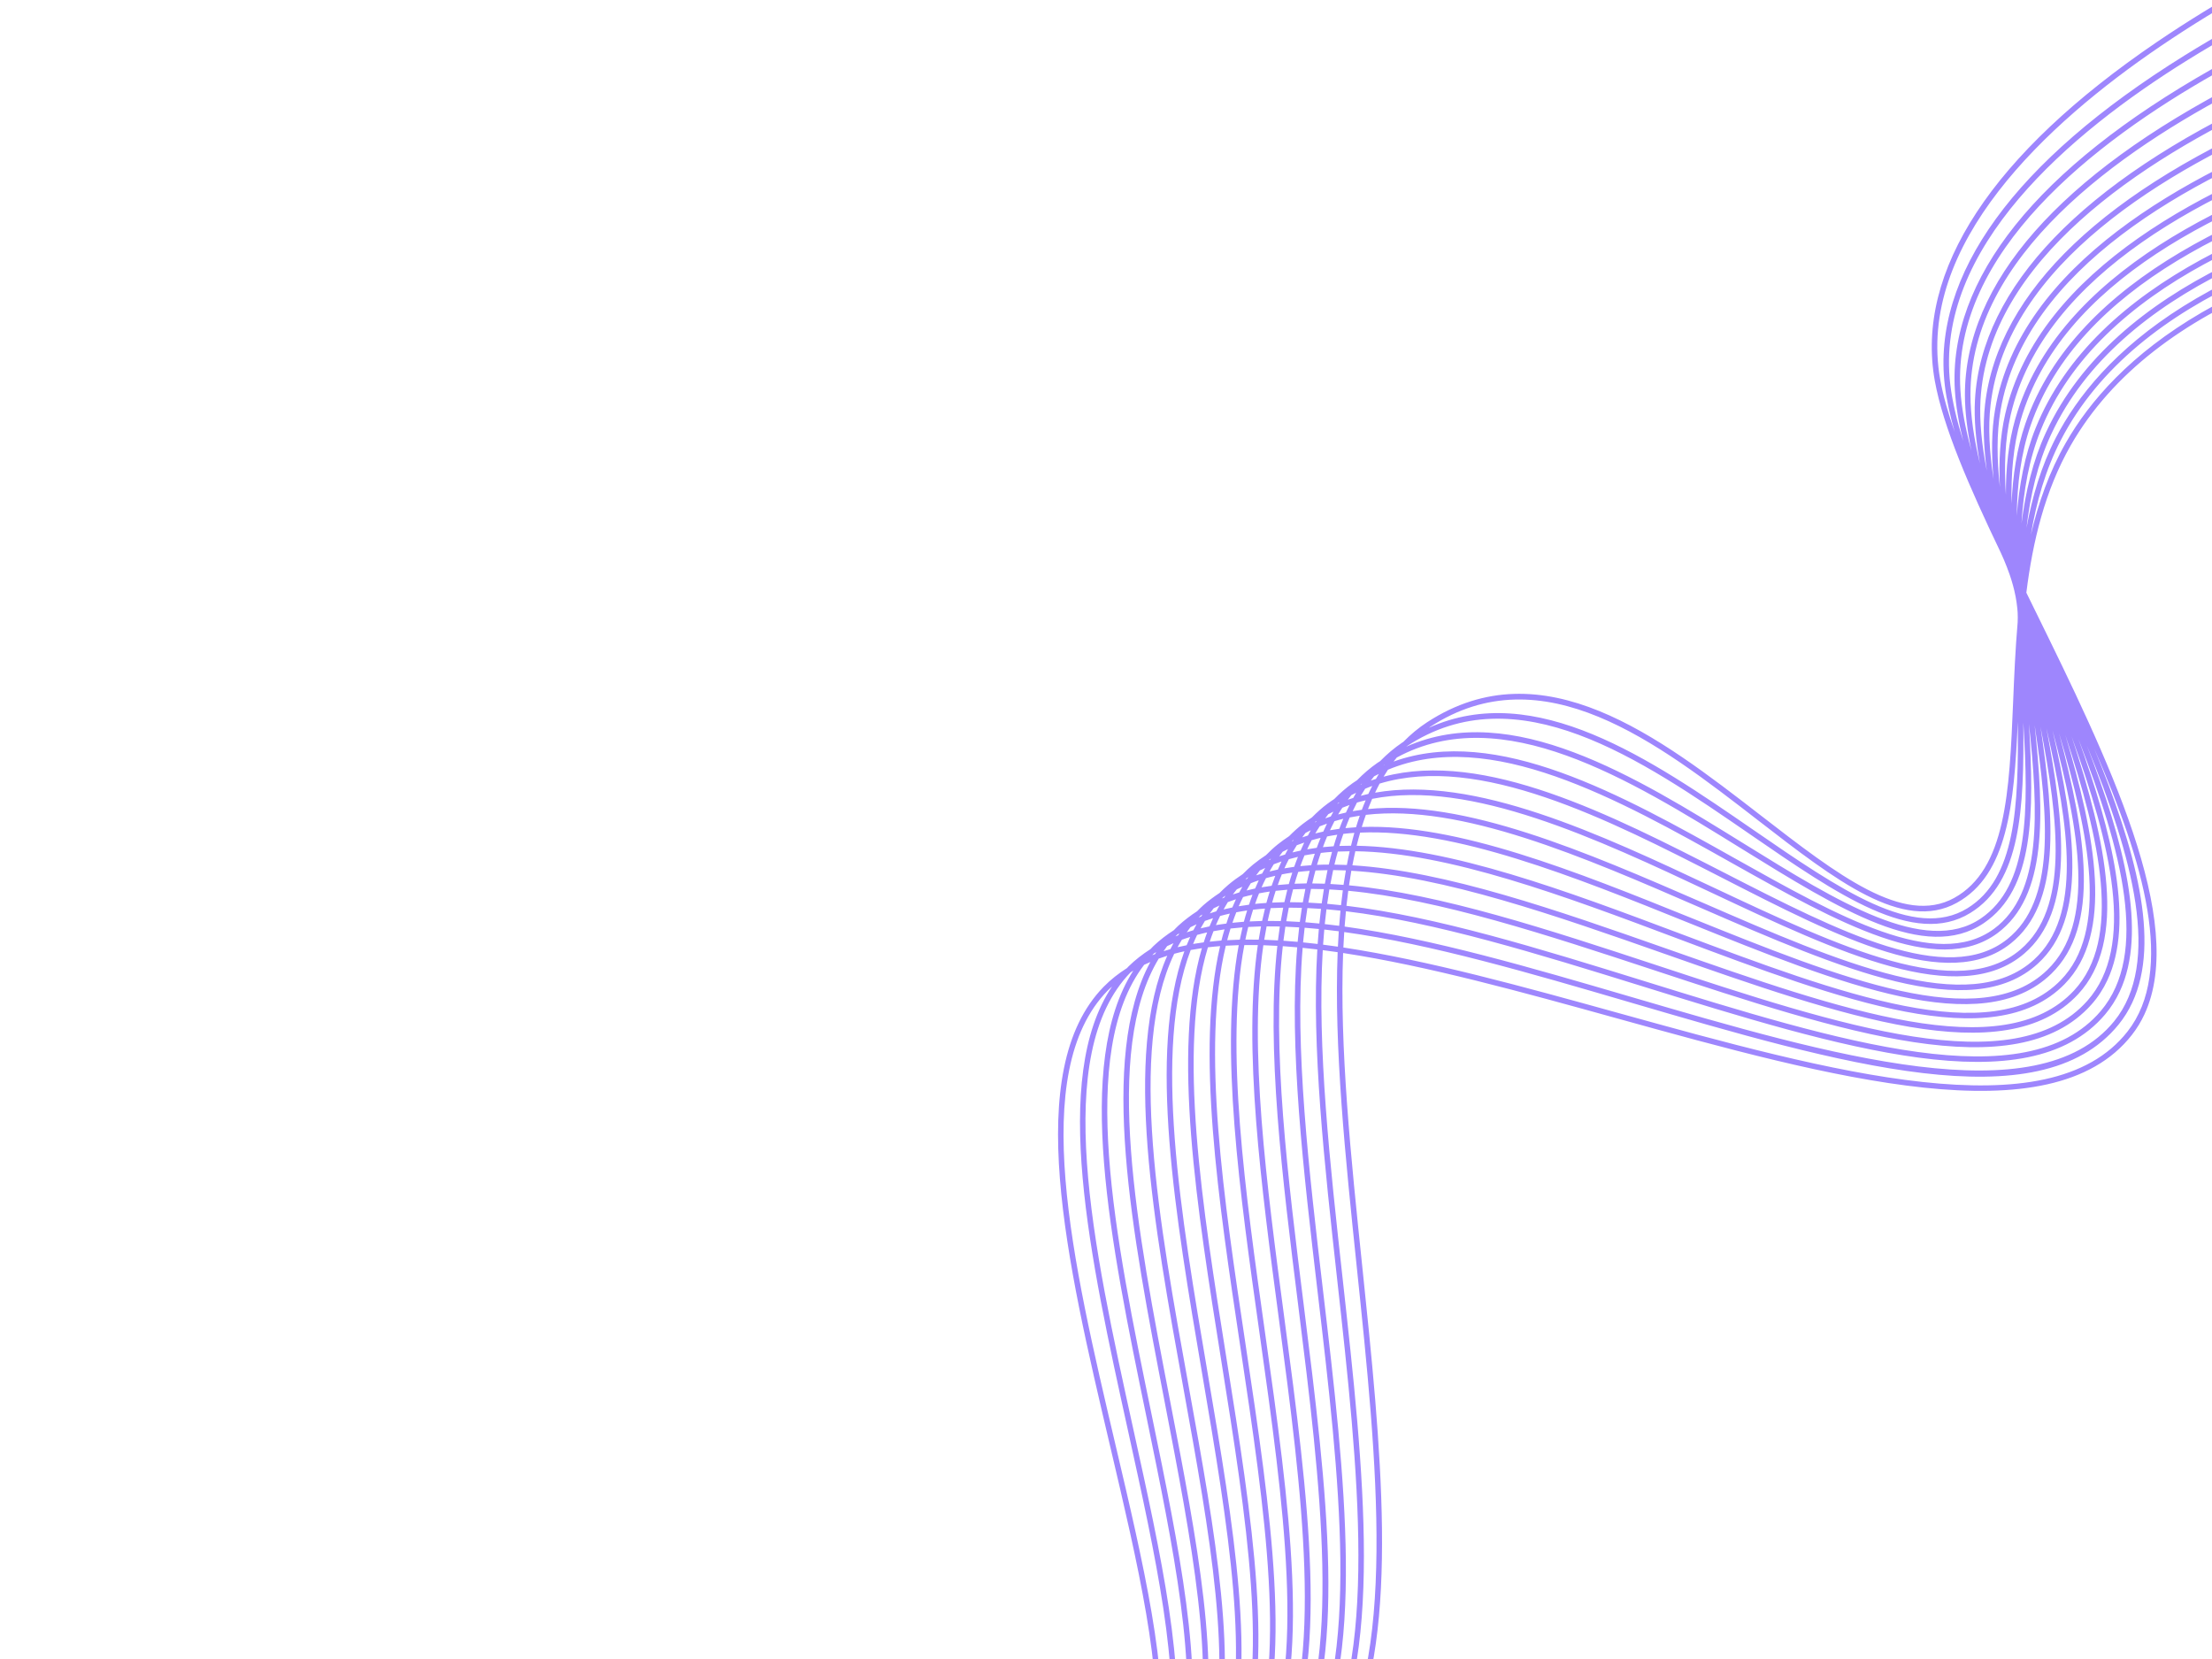
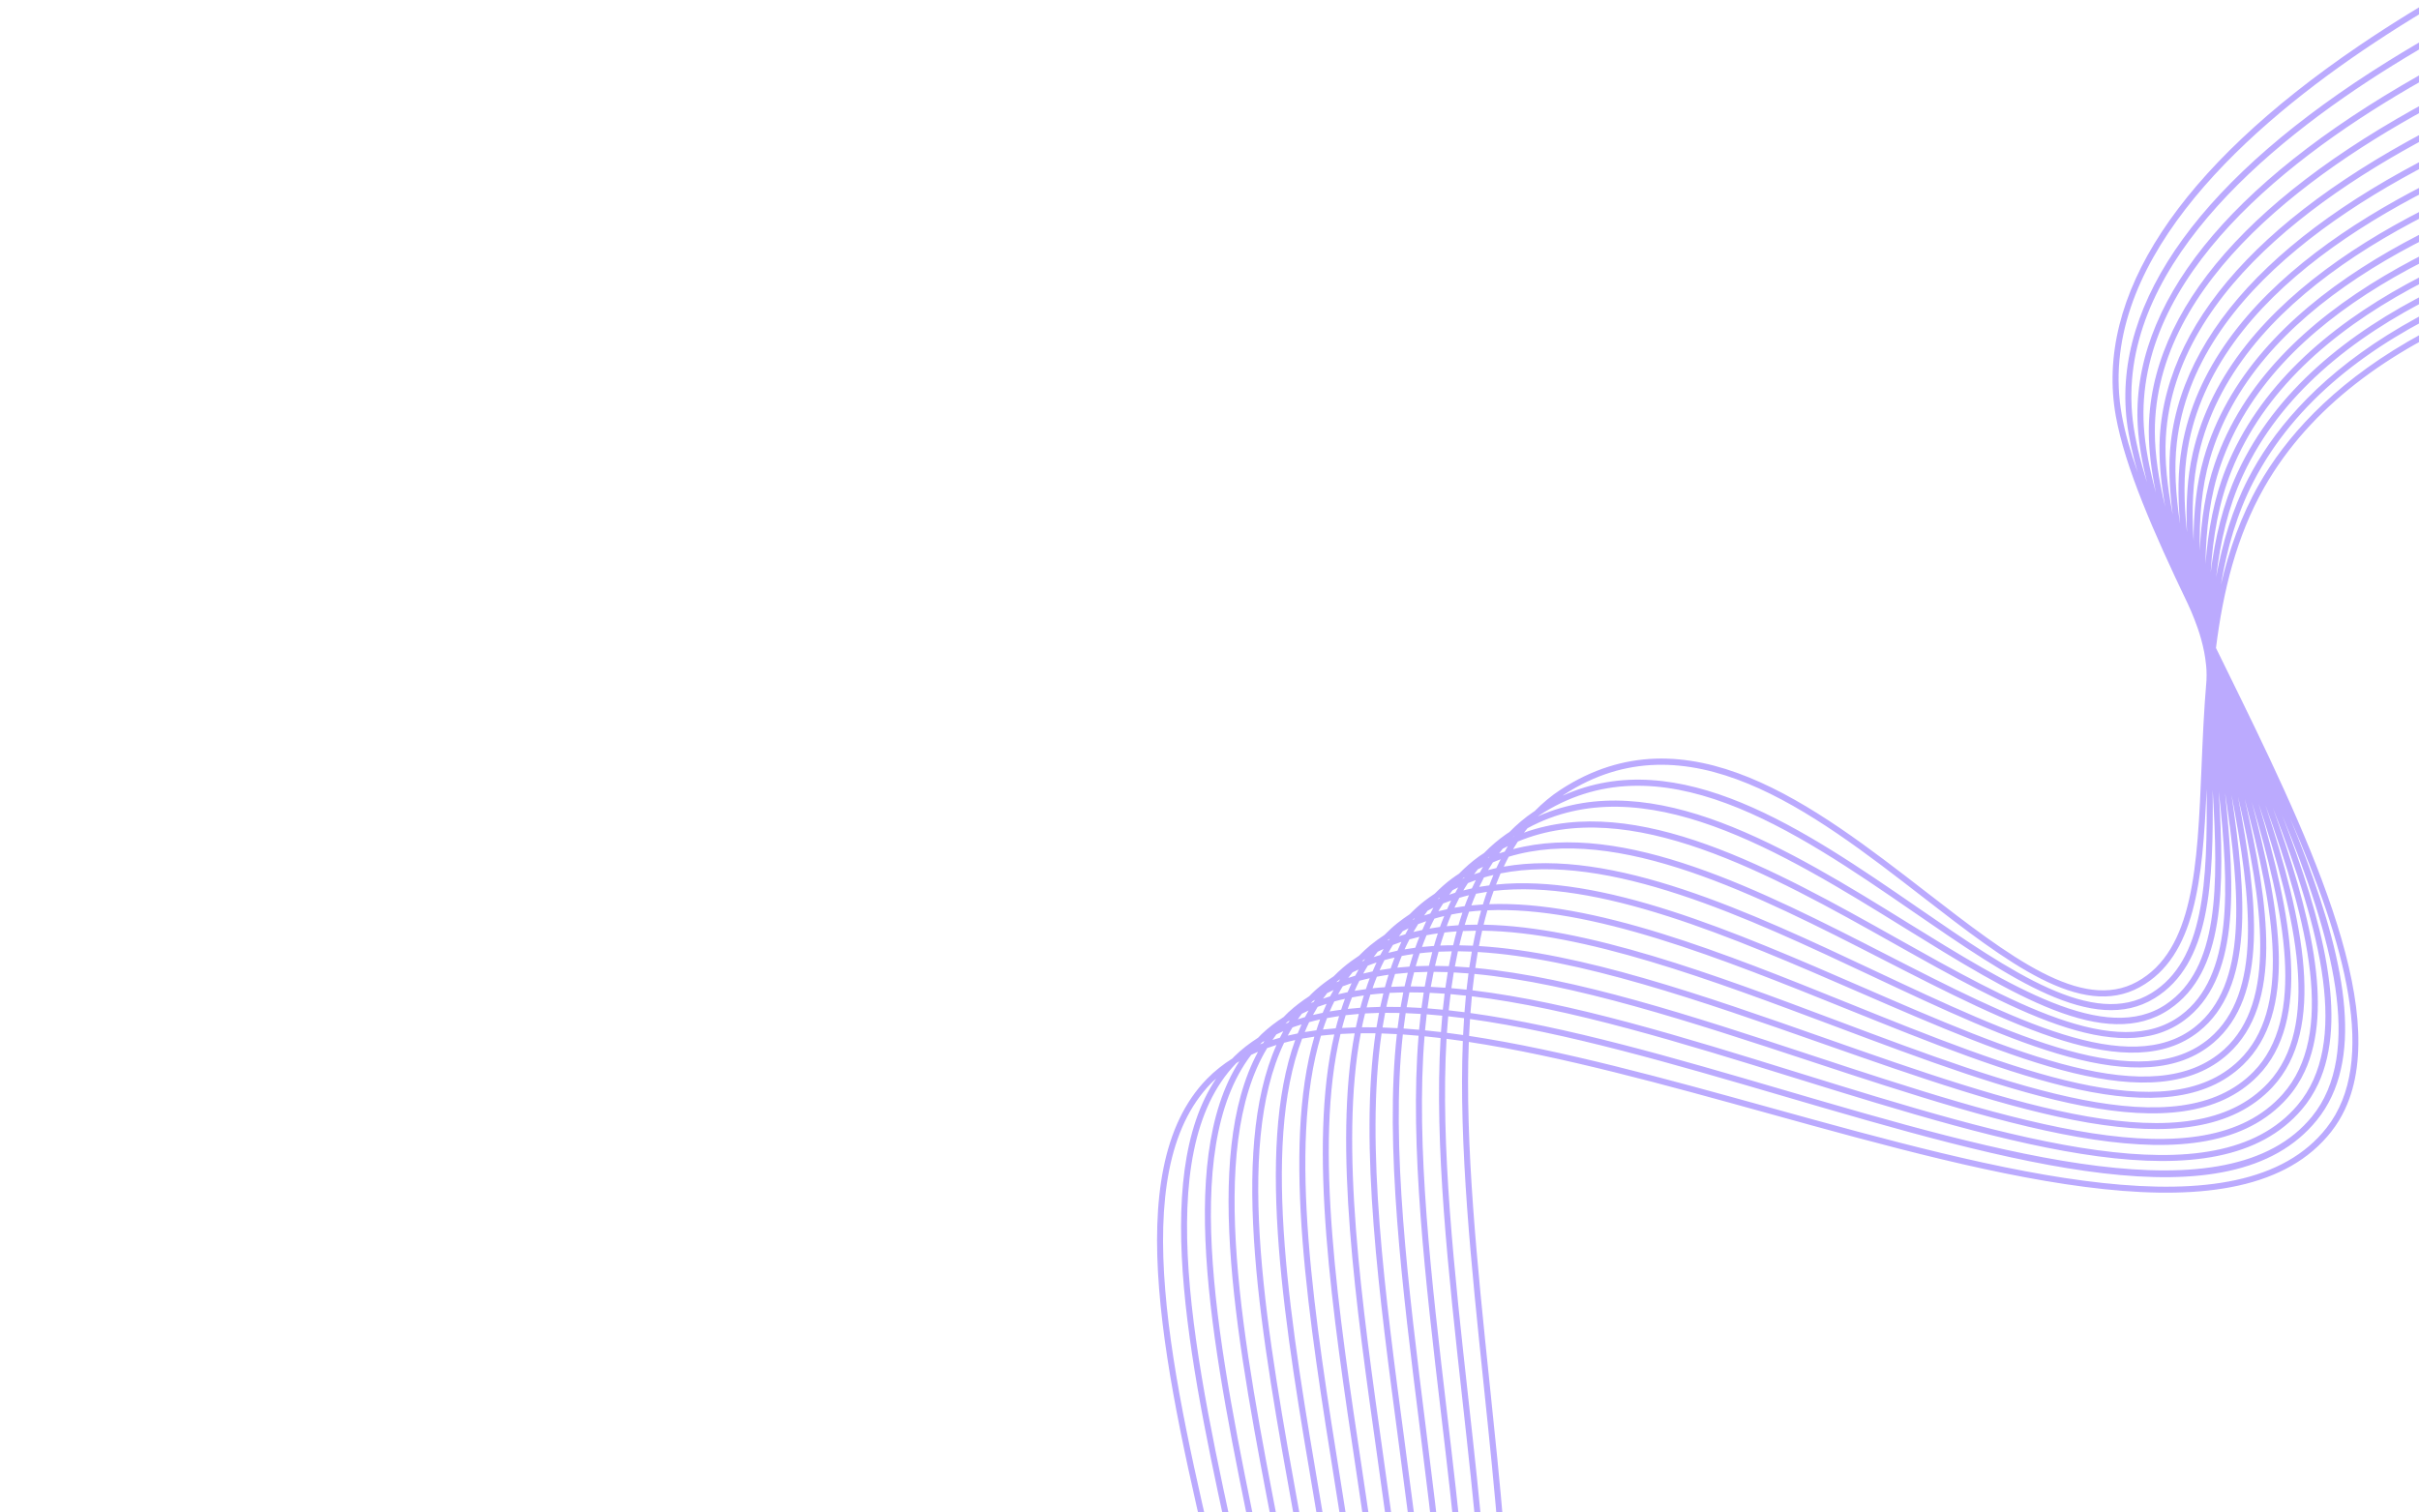
- <svg xmlns="http://www.w3.org/2000/svg" preserveAspectRatio="" version="1.0" viewBox="0 0 400 300">
-   <g id="bgCover" transform="rotate(-65 324 67)">
+ <svg xmlns="http://www.w3.org/2000/svg" preserveAspectRatio="" version="1.0" viewBox="0 0 400 250">
+   <g id="bgCover" opacity="0.7" transform="rotate(-65 324 67)">
    <path d="M448.045,133.465c-0.187-0.176-18.897-17.764-42.238-31.686c-31.012-18.5-56.102-22.146-72.552-10.548 c-6.954,4.903-14.809,13.809-23.152,23.976c-0.314,0.359-0.628,0.716-0.943,1.079c-0.311,0.334-0.62,0.662-0.932,1 c-0.333,0.335-0.665,0.667-0.999,1.006c-0.234,0.22-0.468,0.441-0.702,0.662c-0.274,0.24-0.549,0.483-0.823,0.724 c-0.272,0.22-0.544,0.445-0.816,0.666c-0.275,0.205-0.549,0.415-0.824,0.621c-0.268,0.182-0.535,0.371-0.803,0.555 c-0.342,0.211-0.683,0.429-1.024,0.643c-0.215,0.119-0.427,0.242-0.641,0.362c-0.262,0.128-0.521,0.261-0.782,0.39 c-0.276,0.118-0.548,0.241-0.824,0.36c-4.63,1.694-9.128,3.564-13.448,5.364c-14.977,6.237-27.912,11.625-36.585,5.282 c-8.433-6.167-5.111-20.854-1.267-37.86c5.161-22.829,11.011-48.703-10.18-61.925c-1.606-1.002-3.305-1.788-5.07-2.416 c-0.057-0.035-0.109-0.073-0.166-0.108c-1.508-0.909-3.095-1.631-4.741-2.211c-0.168-0.102-0.325-0.212-0.496-0.312 c-1.406-0.818-2.876-1.481-4.399-2.013c-0.281-0.169-0.55-0.348-0.839-0.51c-1.283-0.72-2.618-1.311-3.996-1.794 c-0.41-0.247-0.814-0.499-1.241-0.73c-1.12-0.605-2.284-1.097-3.474-1.521c-0.572-0.35-1.157-0.688-1.764-1.003 c-0.988-0.513-2.012-0.931-3.053-1.304c-0.705-0.431-1.429-0.843-2.185-1.22c-0.875-0.436-1.779-0.796-2.694-1.122 c-0.819-0.502-1.659-0.979-2.544-1.402c-0.763-0.365-1.546-0.673-2.339-0.954c-0.93-0.571-1.887-1.107-2.9-1.569 c-0.647-0.296-1.305-0.56-1.973-0.795c-1.043-0.643-2.124-1.231-3.266-1.729c-0.471-0.205-0.953-0.377-1.435-0.551 c-1.205-0.759-2.471-1.42-3.803-1.973c-0.354-0.147-0.717-0.263-1.077-0.391c-1.318-0.835-2.699-1.556-4.163-2.132 c-0.241-0.095-0.489-0.165-0.732-0.251c-1.425-0.907-2.919-1.681-4.507-2.272c-0.128-0.047-0.259-0.08-0.388-0.125 c-1.532-0.979-3.14-1.798-4.852-2.398C150.411-5.678,122.557,16.273,95.62,37.5C78.474,51.01,62.28,63.772,49.486,67.835 c-7.518,2.388-14.303,2.244-20.255,0.683c-9.68-22.586-9.867-49.892-9.867-50.336c0-0.276-0.224-0.5-0.5-0.5 c-0.276,0-0.5,0.224-0.5,0.5c0,0.159,0.047,13.993,3.465,30.038c-3.524-14.884-3.871-27.576-3.877-27.872 c-0.006-0.276-0.232-0.495-0.51-0.49c-0.276,0.006-0.495,0.234-0.49,0.51c0.003,0.154,0.329,13.796,4.139,29.359 c-3.919-14.42-4.54-26.928-4.553-27.215c-0.012-0.276-0.251-0.493-0.521-0.478c-0.276,0.012-0.49,0.245-0.478,0.521 c0.006,0.148,0.624,13.492,4.805,28.487c-4.291-13.866-5.201-26.089-5.219-26.366c-0.019-0.275-0.245-0.471-0.533-0.465 c-0.275,0.019-0.484,0.257-0.465,0.533c0.01,0.143,0.926,13.084,5.449,27.427c-4.633-13.23-5.839-25.067-5.864-25.332 c-0.026-0.274-0.265-0.484-0.545-0.451c-0.275,0.026-0.477,0.27-0.451,0.544c0.027,0.286,1.409,13.872,6.933,28.308 C14.005,41.914,12.331,29.267,12.297,29c-0.034-0.274-0.284-0.468-0.558-0.434c-0.274,0.034-0.468,0.284-0.434,0.558 c0.034,0.274,1.773,13.413,7.698,27.117c-6.047-12.606-8.08-24.826-8.121-25.081c-0.042-0.272-0.299-0.459-0.572-0.416 c-0.273,0.043-0.459,0.299-0.416,0.572c0.042,0.269,2.262,13.638,9,26.947c-0.017-0.03-0.035-0.058-0.052-0.088 c-6.835-12.171-9.352-24.731-9.376-24.857c-0.053-0.271-0.32-0.45-0.587-0.395c-0.271,0.053-0.448,0.316-0.395,0.587 c0.024,0.122,2.382,11.892,8.719,23.751c-6.48-10.81-9.127-21.674-9.155-21.787c-0.064-0.268-0.334-0.433-0.603-0.37 c-0.269,0.064-0.434,0.334-0.37,0.603c0.027,0.115,2.719,11.174,9.317,22.149c-6.75-9.94-9.732-20.122-9.763-20.227 c-0.076-0.265-0.351-0.419-0.619-0.342c-0.266,0.077-0.419,0.354-0.342,0.619c0.031,0.107,3.047,10.415,9.879,20.486 C8.554,49.339,5.245,39.879,5.211,39.781c-0.09-0.262-0.375-0.4-0.636-0.31c-0.261,0.09-0.399,0.375-0.31,0.635 c0.034,0.099,3.368,9.639,10.418,18.8C7.463,50.745,3.826,42.021,3.788,41.93c-0.104-0.257-0.398-0.38-0.652-0.273 c-0.256,0.104-0.378,0.396-0.273,0.652c0.036,0.089,3.473,8.354,10.307,16.386C6.143,51.636,2.44,44.236,2.362,44.077 c-0.12-0.248-0.417-0.351-0.668-0.23c-0.248,0.121-0.351,0.42-0.23,0.668c0.08,0.165,3.954,7.918,11.324,15.208 C5.203,53.4,1.018,46.369,0.932,46.221c-0.139-0.239-0.445-0.32-0.684-0.181c-0.238,0.139-0.319,0.444-0.181,0.683 C0.186,46.927,7.845,59.808,21.36,66.59c0.174,0.109,0.349,0.216,0.525,0.323c0.647,0.475,1.292,0.925,1.937,1.346 c0.258,0.202,0.522,0.386,0.783,0.581c0.393,0.347,0.791,0.679,1.19,1.007c0.396,0.38,0.788,0.774,1.191,1.134 c0.423,0.437,0.851,0.86,1.283,1.272c0.225,0.249,0.454,0.496,0.684,0.74c0.241,0.292,0.486,0.58,0.733,0.866 c0.175,0.229,0.353,0.455,0.532,0.681c0.539,0.759,1.089,1.495,1.65,2.206c0.313,0.444,0.63,0.881,0.951,1.309 c0.286,0.425,0.576,0.842,0.869,1.253c6.936,10.811,15.976,17.369,26.782,19.275c1.899,0.335,3.872,0.495,5.918,0.495 c21.264-0.002,50.052-17.26,77.97-33.999c16.961-10.169,34.193-20.494,49.893-27.083c4.335,14.789,7.293,32.407,10.201,49.767 c6.62,39.522,13.464,80.39,36.659,85.763c1.421,0.329,2.854,0.486,4.305,0.486c18.569-0.004,39.406-25.876,57.945-48.9 c0.722-0.897,1.442-1.79,2.159-2.68c8.864-2.86,18.128-4.756,27.486-3.989c30.867,2.547,55.409,32.107,70.562,56.457 c16.459,26.45,25.701,52.639,25.793,52.9c0.072,0.206,0.265,0.335,0.472,0.335c0.055,0,0.11-0.009,0.165-0.028 c0.261-0.091,0.398-0.376,0.307-0.637c-0.092-0.263-9.364-26.541-25.878-53.083c-27.676-44.481-54.07-55.517-71.339-56.94 c-5.994-0.494-11.931,0.088-17.742,1.302c5.846-1.619,11.786-2.559,17.72-2.328c30.058,1.171,55,29.396,70.632,52.868 c16.98,25.499,26.944,51.055,27.043,51.311c0.077,0.198,0.267,0.319,0.467,0.319c0.06,0,0.121-0.011,0.181-0.033 c0.257-0.1,0.386-0.39,0.286-0.647c-0.1-0.256-10.097-25.9-27.135-51.489c-28.558-42.888-54.608-52.672-71.435-53.328 c-5.698-0.219-11.38,0.624-16.971,2.09c5.643-1.876,11.345-3.077,16.993-3.114c0.105,0,0.208-0.001,0.313-0.001 c29.108,0,54.33,26.779,70.383,49.29c17.505,24.545,28.193,49.465,28.3,49.714c0.081,0.189,0.266,0.304,0.46,0.304 c0.065,0,0.132-0.013,0.196-0.04c0.254-0.108,0.372-0.401,0.264-0.656c-0.106-0.249-10.831-25.255-28.396-49.889 c-16.193-22.71-41.665-49.722-71.207-49.722c-0.105,0-0.215,0-0.319,0.001c-5.541,0.037-11.115,1.174-16.626,2.951 c5.553-2.192,11.127-3.672,16.694-3.975c28.385-1.569,54.164,24.007,70.756,45.716c18.029,23.59,29.445,47.867,29.559,48.11 c0.085,0.182,0.266,0.288,0.453,0.288c0.071,0,0.144-0.015,0.212-0.047c0.25-0.117,0.358-0.414,0.241-0.665 c-0.113-0.243-11.568-24.605-29.66-48.28c-16.741-21.908-42.785-47.685-71.615-46.121c-5.215,0.284-10.5,1.635-15.754,3.611 c5.312-2.393,10.617-4.088,15.871-4.638c52.895-5.528,101.153,87.709,101.635,88.651c0.089,0.173,0.264,0.272,0.445,0.272 c0.077,0,0.154-0.018,0.228-0.055c0.246-0.126,0.344-0.427,0.218-0.673c-0.121-0.236-12.309-23.949-30.928-46.663 c-17.231-21.021-43.662-45.463-71.701-42.527c-4.706,0.492-9.436,1.884-14.165,3.853c4.826-2.384,9.62-4.144,14.334-4.886 c51.325-8.077,102.441,82.562,102.952,83.478c0.091,0.164,0.262,0.257,0.437,0.257c0.083,0,0.166-0.021,0.243-0.063 c0.241-0.134,0.328-0.438,0.193-0.68c-0.128-0.23-13.049-23.288-32.197-45.037c-17.722-20.131-44.556-43.225-71.784-38.942 c-4.347,0.685-8.746,2.196-13.165,4.263c4.531-2.484,9.011-4.371,13.385-5.303c25.938-5.523,52.886,16.016,70.922,35.063 c19.606,20.705,33.215,43.021,33.35,43.243c0.094,0.155,0.259,0.241,0.428,0.241c0.089,0,0.178-0.023,0.259-0.072 c0.236-0.144,0.312-0.451,0.169-0.687c-0.136-0.225-13.791-22.619-33.468-43.401c-18.216-19.238-45.471-40.984-71.868-35.365 c-4.059,0.865-8.192,2.521-12.364,4.705c4.301-2.611,8.533-4.641,12.637-5.757c25.122-6.826,52.46,13.382,70.978,31.535 c20.133,19.736,34.471,41.385,34.613,41.602c0.097,0.146,0.256,0.225,0.418,0.225c0.095,0,0.19-0.026,0.275-0.082 c0.23-0.152,0.294-0.462,0.143-0.693c-0.144-0.217-14.531-21.942-34.737-41.754c-18.707-18.342-46.381-38.748-71.951-31.797 c-3.771,1.025-7.635,2.8-11.551,5.071c4.063-2.711,8.043-4.859,11.878-6.138c24.293-8.106,52.039,10.762,71.037,28.019 c20.658,18.765,35.725,39.739,35.874,39.949c0.098,0.137,0.252,0.209,0.407,0.209c0.101,0,0.202-0.03,0.291-0.093 c0.225-0.161,0.276-0.473,0.116-0.698c-0.15-0.21-15.271-21.26-36.004-40.097c-27.533-25.013-52.444-34.779-72.038-28.238 c-3.477,1.16-7.062,3.022-10.709,5.346c3.812-2.775,7.53-5.009,11.091-6.431c23.482-9.377,51.625,8.156,71.102,24.513 c21.181,17.79,36.973,38.084,37.13,38.286c0.099,0.128,0.246,0.194,0.396,0.194c0.107,0,0.215-0.034,0.306-0.104 c0.219-0.169,0.259-0.483,0.09-0.701c-0.157-0.204-16.006-20.571-37.266-38.43c-28.234-23.717-53.173-32.253-72.128-24.687 c-3.25,1.298-6.62,3.266-10.063,5.676c3.608-2.863,7.113-5.196,10.498-6.783c22.674-10.627,51.221,5.562,71.174,21.02 c21.703,16.813,38.216,36.419,38.38,36.615c0.179,0.211,0.492,0.239,0.705,0.062c0.212-0.177,0.239-0.492,0.062-0.704 c-0.164-0.196-16.736-19.875-38.521-36.753c-28.936-22.419-53.91-29.729-72.223-21.145c-2.803,1.314-5.68,3.128-8.621,5.315 c3.138-2.646,6.182-4.858,9.109-6.446c21.885-11.873,50.828,2.981,71.255,17.534c22.221,15.832,39.45,34.747,39.622,34.936 c0.187,0.205,0.503,0.221,0.706,0.034c0.204-0.185,0.22-0.501,0.034-0.706c-0.172-0.189-17.463-19.175-39.77-35.069 c-29.633-21.115-54.643-27.203-72.324-17.608c-2.494,1.353-5.063,3.141-7.697,5.255c2.847-2.584,5.601-4.776,8.237-6.414 c21.107-13.112,50.449,0.407,71.347,14.055c22.736,14.85,40.675,33.069,40.854,33.251c0.192,0.198,0.511,0.2,0.707,0.008 c0.197-0.193,0.201-0.51,0.008-0.707c-0.18-0.184-18.184-18.471-41.009-33.38c-30.324-19.808-55.37-24.676-72.434-14.076 c-2.212,1.374-4.501,3.131-6.851,5.166c2.58-2.519,5.068-4.683,7.44-6.356c20.342-14.341,50.084-2.162,71.45,10.582 c23.249,13.866,41.891,31.387,42.076,31.562c0.201,0.191,0.517,0.18,0.707-0.02C448.254,133.971,448.245,133.654,448.045,133.465z M191.683,13.358c0.305,0.243,0.609,0.488,0.906,0.745c-0.399-0.03-0.794-0.07-1.198-0.084c-0.271-0.312-0.556-0.6-0.835-0.898 C190.936,13.189,191.31,13.273,191.683,13.358z M196.564,15.708c0.289,0.228,0.568,0.472,0.849,0.713 c-0.391-0.031-0.779-0.066-1.175-0.082c-0.266-0.303-0.538-0.598-0.812-0.888C195.81,15.521,196.185,15.62,196.564,15.708z M201.416,18.04c0.281,0.22,0.551,0.455,0.824,0.686c-0.381-0.031-0.764-0.059-1.151-0.076c-0.253-0.286-0.504-0.576-0.765-0.851 C200.693,17.868,201.054,17.956,201.416,18.04z M215.869,24.958c0.274,0.209,0.542,0.423,0.807,0.641 c-0.327-0.03-0.661-0.044-0.992-0.065c-0.238-0.262-0.491-0.509-0.737-0.763C215.255,24.833,215.566,24.886,215.869,24.958z M220.755,27.279c0.257,0.195,0.498,0.404,0.747,0.606c-0.351-0.033-0.704-0.059-1.059-0.082c-0.229-0.252-0.464-0.499-0.701-0.744 C220.081,27.128,220.42,27.198,220.755,27.279z M225.577,29.573c0.257,0.193,0.508,0.39,0.757,0.589 c-0.347-0.034-0.695-0.069-1.046-0.094c-0.22-0.239-0.434-0.483-0.662-0.715C224.946,29.419,225.261,29.497,225.577,29.573z M181.217,10.372c0.402,0.477,0.799,0.964,1.186,1.473c-19.425,1.727-44.023,18.714-67.98,35.271 c-22.862,15.799-44.457,30.723-60.63,32.151c-6.69,0.59-12.877-0.642-18.542-3.628c5.571,2.339,11.546,3.141,17.81,2.332 c15.756-2.038,36.374-16.616,58.203-32.051C136.194,28.292,161.842,10.166,181.217,10.372z M186.06,12.687 c0.398,0.47,0.793,0.946,1.176,1.447c-0.625,0.051-1.256,0.123-1.891,0.204c-0.352-0.551-0.707-1.096-1.072-1.62 C184.872,12.695,185.471,12.677,186.06,12.687z M192.058,16.417c-0.627,0.047-1.263,0.118-1.902,0.195 c-0.346-0.543-0.694-1.081-1.054-1.597c0.612-0.02,1.219-0.022,1.819-0.008C191.309,15.463,191.687,15.934,192.058,16.417z M205.476,21.931c0.37,0.426,0.732,0.863,1.083,1.313c-0.637,0.036-1.276,0.078-1.924,0.143c-0.323-0.508-0.657-1-0.996-1.486 C204.258,21.893,204.869,21.907,205.476,21.931z M215.193,26.502c0.364,0.412,0.722,0.829,1.066,1.262 c-0.643,0.028-1.287,0.058-1.942,0.115c-0.308-0.484-0.625-0.958-0.951-1.421C213.982,26.457,214.59,26.472,215.193,26.502z M246.843,146.684c10.364,5.159,23.594-2.305,37.789-11.689c-14.283,10.308-27.584,18.509-38.008,13.765 c-13.513-6.153-13.424-29.832-13.331-54.901c0.085-22.763,0.168-47.92-10.32-62.878c0.615,0.005,1.229,0.015,1.831,0.05 c12.564,14.048,11.605,40.051,10.732,63.404C234.656,117.973,233.825,140.205,246.843,146.684z M210.471,29.373 c0.328,0.626,0.647,1.266,0.955,1.92c-0.812,0.178-1.633,0.379-2.458,0.589c-0.288-0.702-0.588-1.388-0.894-2.065 C208.882,29.65,209.68,29.503,210.471,29.373z M207.651,28.896c-0.308-0.651-0.62-1.296-0.946-1.921 c0.757-0.115,1.504-0.205,2.246-0.283c0.353,0.573,0.698,1.157,1.031,1.758C209.212,28.581,208.435,28.731,207.651,28.896z M246.21,149.669c10.806,4.92,24.221-3.222,38.594-13.567c-14.471,11.284-27.967,20.169-38.844,15.629 c-14.605-6.097-15.271-31.572-15.978-58.543c-0.608-23.244-1.24-47.067-10.238-62.118c0.67-0.046,1.334-0.079,1.99-0.094 c10.729,14.623,10.644,39.976,10.558,62.879C232.198,119.256,232.109,143.248,246.21,149.669z M228.982,93.214 c0.715,27.304,1.39,53.094,16.593,59.44c11.251,4.701,24.85-4.107,39.393-15.412c-14.652,12.257-28.342,21.802-39.67,17.461 c-15.713-6.021-17.158-33.326-18.688-62.235c-1.194-22.577-2.426-45.68-10.279-61.045c0.776-0.107,1.541-0.189,2.301-0.259 C227.742,45.963,228.372,69.885,228.982,93.214z M225.611,92.521c1.547,29.242,3.009,56.862,19.329,63.116 c11.654,4.465,25.384-4.904,40.038-17.103c-14.416,12.809-28.68,23.249-40.343,19.143c-16.834-5.928-19.078-35.09-21.453-65.964 c-1.679-21.821-3.399-44.122-10.318-59.697c0.815-0.162,1.622-0.305,2.421-0.431C223.179,46.751,224.414,69.902,225.611,92.521z M212.438,31.092c-0.299-0.642-0.605-1.274-0.923-1.891c0.769-0.111,1.527-0.198,2.279-0.272c0.346,0.563,0.684,1.138,1.008,1.727 C214.021,30.783,213.232,30.931,212.438,31.092z M211.864,32.22c6.922,15.412,8.642,37.734,10.322,59.57 c2.401,31.208,4.669,60.686,22.118,66.831c12.027,4.231,26.399-6.12,40.892-18.945c-14.628,13.789-29.107,24.902-41.221,20.976 c-17.965-5.817-21.026-36.859-24.267-69.723c-2.072-21.012-4.195-42.447-10.371-58.114C210.186,32.599,211.029,32.399,211.864,32.22 z M219.154,30.118c-0.301-0.472-0.605-0.943-0.924-1.396c0.584,0.003,1.164,0.015,1.737,0.046c0.357,0.404,0.697,0.825,1.034,1.25 C220.389,30.041,219.776,30.068,219.154,30.118z M218.026,30.23c-0.72,0.074-1.445,0.162-2.178,0.268 c-0.306-0.568-0.625-1.12-0.951-1.665c0.697-0.052,1.391-0.099,2.074-0.116C217.333,29.209,217.685,29.713,218.026,30.23z M213.191,28.001c-0.717,0.078-1.439,0.17-2.169,0.281c-0.312-0.576-0.635-1.138-0.966-1.69c0.697-0.057,1.391-0.104,2.074-0.126 C212.495,26.964,212.848,27.477,213.191,28.001z M209.478,25.633c-0.316-0.497-0.647-0.976-0.979-1.451 c0.617-0.004,1.227,0.01,1.832,0.038c0.368,0.42,0.731,0.846,1.079,1.289C210.77,25.54,210.129,25.572,209.478,25.633z M208.364,25.766c-0.714,0.083-1.433,0.178-2.159,0.294c-0.319-0.585-0.646-1.159-0.982-1.719c0.697-0.062,1.389-0.111,2.072-0.137 C207.662,24.71,208.016,25.234,208.364,25.766z M203.543,23.522c-0.711,0.088-1.426,0.186-2.149,0.307 c-0.325-0.592-0.655-1.177-0.997-1.743c0.693-0.066,1.379-0.117,2.057-0.147C202.827,22.452,203.189,22.98,203.543,23.522z M199.803,21.139c-0.332-0.522-0.672-1.032-1.02-1.53c0.621-0.012,1.232,0.001,1.839,0.022c0.374,0.434,0.737,0.884,1.094,1.344 C201.084,21.014,200.446,21.07,199.803,21.139z M198.718,21.274c-0.704,0.092-1.411,0.194-2.127,0.318 c-0.333-0.603-0.669-1.201-1.017-1.777c0.683-0.07,1.359-0.122,2.028-0.156C197.982,20.185,198.357,20.719,198.718,21.274z M187.565,20.285c-18.507,4.786-40.502,19.078-62.014,33.067C99.295,70.425,74.489,86.548,56.369,86.138 c-6.485-0.148-12.049-2.023-16.821-5.002c4.507,2.324,9.648,3.714,15.512,3.714c0.153,0,0.31-0.001,0.465-0.003 c17.776-0.221,41.63-16.031,66.884-32.77c22.411-14.854,45.363-30.06,64.071-33.867C186.847,18.888,187.211,19.576,187.565,20.285z M187.492,18.018c0.728-0.133,1.451-0.252,2.165-0.348c0.378,0.61,0.746,1.24,1.108,1.881c-0.736,0.148-1.477,0.311-2.224,0.491 C188.198,19.352,187.848,18.679,187.492,18.018z M121.855,51.244C96.727,67.899,72.993,83.63,55.511,83.847 c-0.15,0.002-0.3,0.003-0.45,0.003c-6.504,0-12.103-1.763-16.916-4.638c5.127,2.483,10.67,3.63,16.557,3.344 c17.11-0.846,39.888-16.252,64.004-32.564c23.278-15.745,47.152-31.883,66.148-34.591c0.384,0.617,0.756,1.258,1.125,1.908 C167.105,21.266,144.214,36.425,121.855,51.244z M56.346,87.138c18.447,0.428,43.361-15.788,69.75-32.947 c21.532-14.002,43.551-28.308,61.907-32.994c0.348,0.723,0.69,1.459,1.024,2.212c-18.059,5.447-39.115,18.898-59.732,32.071 c-26.199,16.739-53.295,34.051-72.071,32.95c-6.51-0.354-12.068-2.43-16.811-5.617C45.004,85.395,50.28,86.999,56.346,87.138z M188.98,20.949c0.771-0.184,1.534-0.346,2.291-0.493c0.362,0.669,0.718,1.349,1.064,2.049c-0.776,0.194-1.56,0.408-2.349,0.634 C189.658,22.395,189.323,21.664,188.98,20.949z M192.285,20.266c0.733-0.128,1.462-0.244,2.181-0.336 c0.374,0.604,0.738,1.226,1.095,1.861c-0.743,0.144-1.491,0.303-2.246,0.48C192.979,21.587,192.635,20.921,192.285,20.266z M194.974,18.878c-0.34-0.534-0.685-1.059-1.039-1.567c0.622-0.016,1.234-0.005,1.843,0.013c0.376,0.44,0.739,0.902,1.099,1.368 C196.25,18.735,195.613,18.805,194.974,18.878z M193.887,19.014c-0.693,0.096-1.39,0.2-2.095,0.328 c-0.342-0.614-0.692-1.211-1.048-1.798c0.679-0.074,1.35-0.129,2.016-0.168C193.143,17.908,193.52,18.452,193.887,19.014z M189.066,16.752c-0.685,0.1-1.373,0.209-2.07,0.341c-0.351-0.627-0.712-1.23-1.077-1.828c0.675-0.079,1.342-0.137,2.004-0.18 C188.312,15.625,188.693,16.18,189.066,16.752z M184.252,14.479c-19.177,2.946-42.936,19.014-66.105,34.685 c-23.997,16.23-46.663,31.561-63.494,32.393c-6.641,0.33-12.749-1.132-18.299-4.327c5.442,2.545,11.319,3.585,17.528,3.034 c16.437-1.452,38.136-16.448,61.11-32.325c24.117-16.666,48.886-33.772,68.104-35.152C183.488,13.334,183.873,13.899,184.252,14.479 z M57.168,89.427c19.129,1.106,45.122-15.508,72.667-33.106c20.616-13.171,41.672-26.617,59.596-31.993 c0.329,0.765,0.65,1.546,0.966,2.339c-17.578,5.94-37.707,18.574-57.446,30.971c-27.266,17.124-55.468,34.825-74.87,33.083 c-6.243-0.543-11.586-2.654-16.164-5.799C46.325,87.472,51.376,89.112,57.168,89.427z M190.392,24.054 c0.798-0.228,1.59-0.439,2.374-0.633c0.339,0.712,0.671,1.436,0.995,2.177c-0.802,0.235-1.611,0.487-2.425,0.753 C191.027,25.573,190.714,24.805,190.392,24.054z M193.747,23.183c0.783-0.18,1.558-0.339,2.327-0.483 c0.35,0.654,0.689,1.328,1.023,2.011c-0.785,0.19-1.577,0.4-2.375,0.623C194.405,24.602,194.079,23.886,193.747,23.183z M197.087,22.512c0.74-0.124,1.474-0.234,2.199-0.322c0.367,0.594,0.724,1.202,1.073,1.826c-0.75,0.139-1.506,0.295-2.268,0.467 C197.766,23.811,197.429,23.157,197.087,22.512z M200.866,24.93c0.343,0.645,0.675,1.308,1.001,1.981 c-0.794,0.186-1.596,0.393-2.402,0.611c-0.308-0.721-0.625-1.428-0.949-2.123C199.307,25.224,200.09,25.069,200.866,24.93z M201.893,24.743c0.748-0.119,1.488-0.217,2.221-0.3c0.36,0.584,0.712,1.181,1.053,1.794c-0.758,0.135-1.523,0.288-2.295,0.456 C202.555,26.028,202.228,25.38,201.893,24.743z M205.666,27.157c0.335,0.635,0.66,1.286,0.977,1.949 c-0.802,0.182-1.614,0.386-2.429,0.6c-0.298-0.711-0.606-1.407-0.921-2.092C204.092,27.442,204.882,27.292,205.666,27.157z M207.084,30.027c0.314,0.689,0.619,1.391,0.915,2.107c-0.844,0.227-1.692,0.462-2.549,0.721c-0.278-0.753-0.564-1.494-0.858-2.222 C205.43,30.414,206.261,30.211,207.084,30.027z M208.362,33.055c6.156,15.532,8.278,36.966,10.35,57.971 c3.274,33.199,6.367,64.557,24.954,70.576c12.488,4.041,27.067-6.976,41.762-20.773c-14.833,14.776-29.523,26.548-42.113,22.795 c-19.104-5.69-23-38.631-27.125-73.506c-2.384-20.154-4.817-40.692-10.395-56.329C206.657,33.53,207.514,33.282,208.362,33.055z M238.704,94.94c-1.639,21.722-3.187,42.238,8.771,48.758c9.906,5.398,22.962-1.363,36.982-9.788 c-14.089,9.335-27.198,16.84-37.17,11.88c-12.439-6.191-11.62-28.111-10.753-51.317c0.864-23.131,1.815-48.835-10.291-63.32 c0.496,0.05,0.986,0.112,1.472,0.184C242.481,44.786,240.488,71.284,238.704,94.94z M229.481,31.633 c0.31,0.064,0.61,0.15,0.916,0.224c17.393,12.89,14.223,39.697,11.396,63.497c-2.475,20.826-4.61,38.811,6.314,45.355 c9.467,5.673,21.832-0.112,36.114-7.825c-13.87,8.35-26.767,15.114-36.267,9.934c-11.391-6.21-9.866-26.413-8.253-47.804 C241.459,71.701,243.418,45.659,229.481,31.633z M223.86,30.002c-0.535-0.016-1.068-0.039-1.612-0.033 c-0.285-0.377-0.587-0.738-0.887-1.1c0.505,0.048,1.001,0.115,1.496,0.186C223.196,29.367,223.538,29.675,223.86,30.002z M219.002,27.736c-0.503-0.013-1.008-0.021-1.519-0.014c-0.293-0.386-0.593-0.765-0.901-1.136c0.481,0.044,0.951,0.116,1.424,0.182 C218.344,27.084,218.679,27.404,219.002,27.736z M214.217,25.462c-0.523-0.011-1.053-0.007-1.584,0.003 c-0.298-0.396-0.597-0.791-0.91-1.17c0.507,0.044,1.003,0.114,1.5,0.182C213.564,24.795,213.892,25.127,214.217,25.462z M210.814,23.247c-0.24-0.268-0.485-0.53-0.734-0.788c0.322,0.063,0.649,0.116,0.966,0.19c0.287,0.218,0.581,0.429,0.859,0.658 C211.546,23.275,211.177,23.268,210.814,23.247z M209.377,23.178c-0.523-0.008-1.056,0.008-1.588,0.022 c-0.303-0.404-0.607-0.806-0.923-1.192c0.51,0.042,1.015,0.097,1.516,0.163C208.723,22.494,209.049,22.837,209.377,23.178z M205.95,20.954c-0.244-0.274-0.484-0.555-0.737-0.819c0.341,0.066,0.68,0.137,1.015,0.215c0.286,0.22,0.57,0.442,0.847,0.673 C206.704,20.992,206.327,20.974,205.95,20.954z M204.555,20.898c-0.528-0.006-1.066,0.013-1.602,0.03 c-0.313-0.42-0.637-0.822-0.963-1.223c0.506,0.039,1.012,0.078,1.508,0.142C203.856,20.189,204.211,20.536,204.555,20.898z M199.716,18.612c-0.533-0.003-1.073,0.012-1.615,0.033c-0.318-0.429-0.649-0.839-0.98-1.248c0.508,0.036,1.015,0.073,1.513,0.135 C199,17.884,199.365,18.238,199.716,18.612z M194.87,16.319c-0.535,0-1.076,0.013-1.62,0.038c-0.324-0.437-0.656-0.861-0.991-1.277 c0.514,0.034,1.026,0.076,1.53,0.137C194.155,15.573,194.517,15.939,194.87,16.319z M190.027,14.016 c-0.537,0.003-1.078,0.015-1.624,0.043c-0.328-0.445-0.661-0.881-1.001-1.304c0.52,0.032,1.035,0.078,1.545,0.138 C189.315,13.254,189.673,13.632,190.027,14.016z M186.537,11.71c-0.276-0.319-0.561-0.623-0.845-0.927 c0.373,0.066,0.746,0.133,1.113,0.216c0.321,0.257,0.647,0.506,0.959,0.78C187.357,11.749,186.949,11.722,186.537,11.71z M185.193,11.706c-0.539,0.006-1.08,0.017-1.628,0.049c-0.334-0.453-0.669-0.905-1.014-1.335c0.525,0.029,1.044,0.079,1.559,0.138 C184.48,10.923,184.836,11.316,185.193,11.706z M181.684,9.39c-0.281-0.326-0.565-0.647-0.853-0.958 c0.367,0.063,0.737,0.115,1.098,0.195c0.327,0.264,0.653,0.531,0.971,0.813C182.499,9.413,182.092,9.4,181.684,9.39z M180.365,9.385 c-19.61,0.328-44.992,18.262-69.678,35.718C88.962,60.464,68.443,74.972,52.933,76.978c-6.854,0.888-13.239-0.13-19.122-3.012 c5.809,2.217,11.995,2.821,18.431,1.71c15.068-2.6,34.601-16.752,55.28-31.735c25.729-18.643,52.238-37.839,71.72-35.734 C179.623,8.586,179.997,8.98,180.365,9.385z M106.936,43.131c-20.583,14.913-40.024,29-54.863,31.56 c-6.813,1.176-13.224,0.476-19.194-2.079c6.974,2.232,13.439,1.892,18.544,0.77c14.396-3.116,32.866-16.855,52.419-31.401 c26.452-19.677,53.75-39.974,73.271-35.694c0.315,0.257,0.623,0.53,0.931,0.804C158.312,5.91,132.246,24.792,106.936,43.131z M57.992,91.717c19.752,1.775,46.823-15.228,75.49-33.232c19.718-12.384,39.83-25.01,57.282-30.9 c0.31,0.802,0.611,1.621,0.909,2.448c-17.04,6.289-36.234,18.138-55.081,29.784c-28.328,17.505-57.617,35.607-77.657,33.196 c-6.174-0.729-11.453-2.969-15.968-6.224C47.553,89.584,52.577,91.247,57.992,91.717z M191.706,27.276 c0.822-0.267,1.639-0.523,2.448-0.759c0.32,0.759,0.633,1.532,0.94,2.319c-0.825,0.272-1.653,0.553-2.489,0.852 C192.311,28.873,192.012,28.068,191.706,27.276z M195.119,26.252c0.811-0.225,1.615-0.433,2.413-0.623 c0.331,0.705,0.655,1.421,0.97,2.154c-0.816,0.232-1.638,0.478-2.466,0.741C195.736,27.755,195.432,26.996,195.119,26.252z M198.885,28.704c0.311,0.752,0.615,1.516,0.911,2.295c-0.838,0.269-1.681,0.548-2.53,0.846c-0.282-0.807-0.568-1.608-0.864-2.391 C197.235,29.189,198.064,28.936,198.885,28.704z M199.853,28.447c0.824-0.221,1.642-0.427,2.452-0.614 c0.322,0.697,0.638,1.404,0.943,2.128c-0.831,0.229-1.666,0.469-2.509,0.73C200.451,29.931,200.156,29.182,199.853,28.447z M203.62,30.881c0.302,0.746,0.597,1.503,0.883,2.276c-0.852,0.267-1.709,0.544-2.573,0.84c-0.272-0.802-0.548-1.595-0.834-2.373 C201.943,31.361,202.786,31.11,203.62,30.881z M204.842,34.085c5.542,15.521,7.974,36.027,10.354,56.151 c4.165,35.211,8.098,68.47,27.833,74.348c1.697,0.505,3.425,0.744,5.182,0.744c11.602-0.001,24.419-10.418,37.316-23.19 c-14.992,15.699-29.853,28.034-42.873,24.462c-20.247-5.548-24.993-40.405-30.018-77.309c-2.623-19.264-5.297-38.868-10.392-54.359 C203.117,34.634,203.982,34.354,204.842,34.085z M248.621,139.852c-10.369-6.212-8.167-24.751-5.835-44.379 c2.753-23.177,5.829-49.175-9.861-62.873c0.024,0.008,0.048,0.016,0.071,0.024c20.314,12.484,15.795,39.334,11.801,63.038 c-3.211,19.051-5.984,35.504,3.94,42.058c8.986,5.936,21.168,0.872,35.27-5.856C269.885,139.5,257.681,145.279,248.621,139.852z M228.265,30.413c-0.025-0.004-0.05-0.008-0.075-0.012c-0.038-0.034-0.078-0.067-0.116-0.101c0.008,0.003,0.016,0.005,0.024,0.008 C228.154,30.342,228.209,30.378,228.265,30.413z M223.46,28.137c-0.045-0.007-0.091-0.014-0.136-0.021 c-0.052-0.047-0.1-0.096-0.153-0.143c0.013,0.005,0.027,0.008,0.04,0.012C223.295,28.037,223.378,28.087,223.46,28.137z M218.669,25.853c-0.068-0.011-0.138-0.018-0.206-0.029c-0.07-0.064-0.139-0.129-0.21-0.193c0.04,0.014,0.079,0.033,0.119,0.047 C218.47,25.738,218.573,25.793,218.669,25.853z M213.859,23.554c-0.062-0.01-0.126-0.015-0.188-0.024 c-0.063-0.057-0.128-0.112-0.191-0.169c0.061,0.021,0.121,0.046,0.182,0.068C213.729,23.47,213.793,23.513,213.859,23.554z M209.018,21.242c-0.062-0.009-0.127-0.012-0.189-0.021c-0.065-0.06-0.135-0.115-0.201-0.175c0.066,0.023,0.132,0.047,0.198,0.07 C208.891,21.157,208.953,21.201,209.018,21.242z M204.221,18.948c-0.087-0.013-0.172-0.034-0.26-0.046 c-0.064-0.06-0.123-0.126-0.187-0.185c0.059,0.02,0.119,0.039,0.178,0.06C204.043,18.833,204.132,18.891,204.221,18.948z M199.44,16.648c-0.113-0.017-0.224-0.039-0.337-0.055c-0.083-0.078-0.162-0.161-0.246-0.238c0.074,0.025,0.15,0.046,0.224,0.072 C199.2,16.501,199.322,16.572,199.44,16.648z M194.663,14.334c-0.139-0.02-0.277-0.043-0.416-0.061 c-0.101-0.096-0.202-0.194-0.304-0.289c0.089,0.03,0.182,0.051,0.27,0.082C194.361,14.158,194.517,14.238,194.663,14.334z M189.814,11.999c-0.138-0.02-0.278-0.037-0.417-0.055c-0.121-0.116-0.244-0.228-0.367-0.342c0.156,0.051,0.306,0.118,0.461,0.172 C189.602,11.844,189.705,11.927,189.814,11.999z M184.963,9.651c-0.136-0.019-0.275-0.03-0.411-0.047 c-0.127-0.123-0.259-0.235-0.388-0.355c0.149,0.049,0.294,0.108,0.442,0.16C184.727,9.486,184.844,9.572,184.963,9.651z M180.118,7.293c-0.139-0.019-0.282-0.025-0.422-0.042c-0.128-0.125-0.259-0.24-0.388-0.362c0.139,0.045,0.277,0.094,0.415,0.142 C179.856,7.117,179.987,7.205,180.118,7.293z M175.328,4.955c-19.785-2.672-46.331,17.067-72.082,36.223 C83.782,55.657,65.396,69.334,51.21,72.404c-6.909,1.52-13.472,1.085-19.649-1.252c5.612,1.556,11.97,1.825,19.045-0.067 c13.687-3.633,31.056-16.918,49.445-30.983c27.162-20.776,55.239-42.239,74.788-35.462C175.002,4.746,175.167,4.846,175.328,4.955z M58.817,94.007c20.381,2.45,49.826-15.745,78.301-33.339c18.809-11.622,37.965-23.448,54.888-29.7 c0.291,0.831,0.579,1.669,0.858,2.524c-16.45,6.509-34.699,17.604-52.641,28.52C110.834,79.894,80.445,98.382,59.79,95.306 c-6.028-0.891-11.184-3.21-15.602-6.497C48.646,91.632,53.536,93.383,58.817,94.007z M192.932,30.622 c0.847-0.304,1.686-0.589,2.521-0.863c0.3,0.794,0.591,1.604,0.877,2.423c-0.843,0.304-1.69,0.619-2.544,0.949 C193.508,32.282,193.222,31.448,192.932,30.622z M196.657,33.116c0.28,0.825,0.556,1.659,0.824,2.507 c-0.858,0.333-1.722,0.678-2.59,1.034c-0.262-0.872-0.531-1.731-0.804-2.582C194.95,33.742,195.805,33.424,196.657,33.116z M197.586,32.778c0.86-0.301,1.711-0.583,2.559-0.855c0.29,0.788,0.571,1.59,0.846,2.403c-0.856,0.302-1.717,0.615-2.584,0.943 C198.141,34.426,197.865,33.598,197.586,32.778z M201.31,35.264c5.053,15.386,7.718,34.946,10.335,54.163 c5.071,37.24,9.861,72.416,30.746,78.139c1.618,0.443,3.26,0.654,4.923,0.654c11.86,0,24.774-10.726,37.769-24.175 c-14.722,15.985-29.911,28.849-43.087,25.532c-21.395-5.393-27.266-43.893-32.944-81.125c-2.799-18.352-5.649-36.998-10.352-52.233 C199.575,35.886,200.445,35.57,201.31,35.264z M237.981,34.985c20.588,12.846,14.821,38.352,9.733,60.856 c-3.923,17.35-7.311,32.334,1.652,38.887c8.476,6.2,20.448,1.906,34.336-3.828c-13.881,6.627-25.852,11.637-34.415,5.985 c-9.381-6.196-6.658-22.351-3.506-41.058c3.75-22.248,7.944-47.226-8.06-60.988C237.807,34.891,237.897,34.932,237.981,34.985z M49.789,68.788c12.967-4.118,29.231-16.934,46.45-30.502c26.726-21.06,54.364-42.838,73.844-36.012 c0.349,0.122,0.684,0.277,1.026,0.416c-19.715-3.102-46.091,17.058-71.665,36.618c-18.307,14.002-35.6,27.229-49.095,30.811 c-7.168,1.918-13.587,1.553-19.22-0.137C36.707,71.09,42.95,70.959,49.789,68.788z M143.844,64.221 c-30.446,18.254-61.935,37.129-83.2,33.378c-5.919-1.044-10.984-3.449-15.327-6.787c4.359,2.872,9.146,4.717,14.327,5.483 c21.01,3.13,51.559-15.456,81.1-33.429c17.888-10.884,36.084-21.946,52.42-28.426c0.273,0.856,0.543,1.719,0.806,2.596 C178.162,43.652,160.867,54.015,143.844,64.221z M241.338,172.552c-22.545-5.223-29.334-45.755-35.899-84.954 c-2.918-17.424-5.887-35.105-10.264-49.983c0.87-0.358,1.736-0.705,2.596-1.039c4.66,15.139,7.501,33.73,10.292,52.025 c5.991,39.284,11.65,76.39,33.688,81.944c1.544,0.389,3.104,0.574,4.68,0.574c12.286,0,25.483-11.302,38.741-25.662 C270.278,162.33,254.918,175.704,241.338,172.552z" style="fill: rgb(158, 134, 253);" />
  </g>
</svg>
